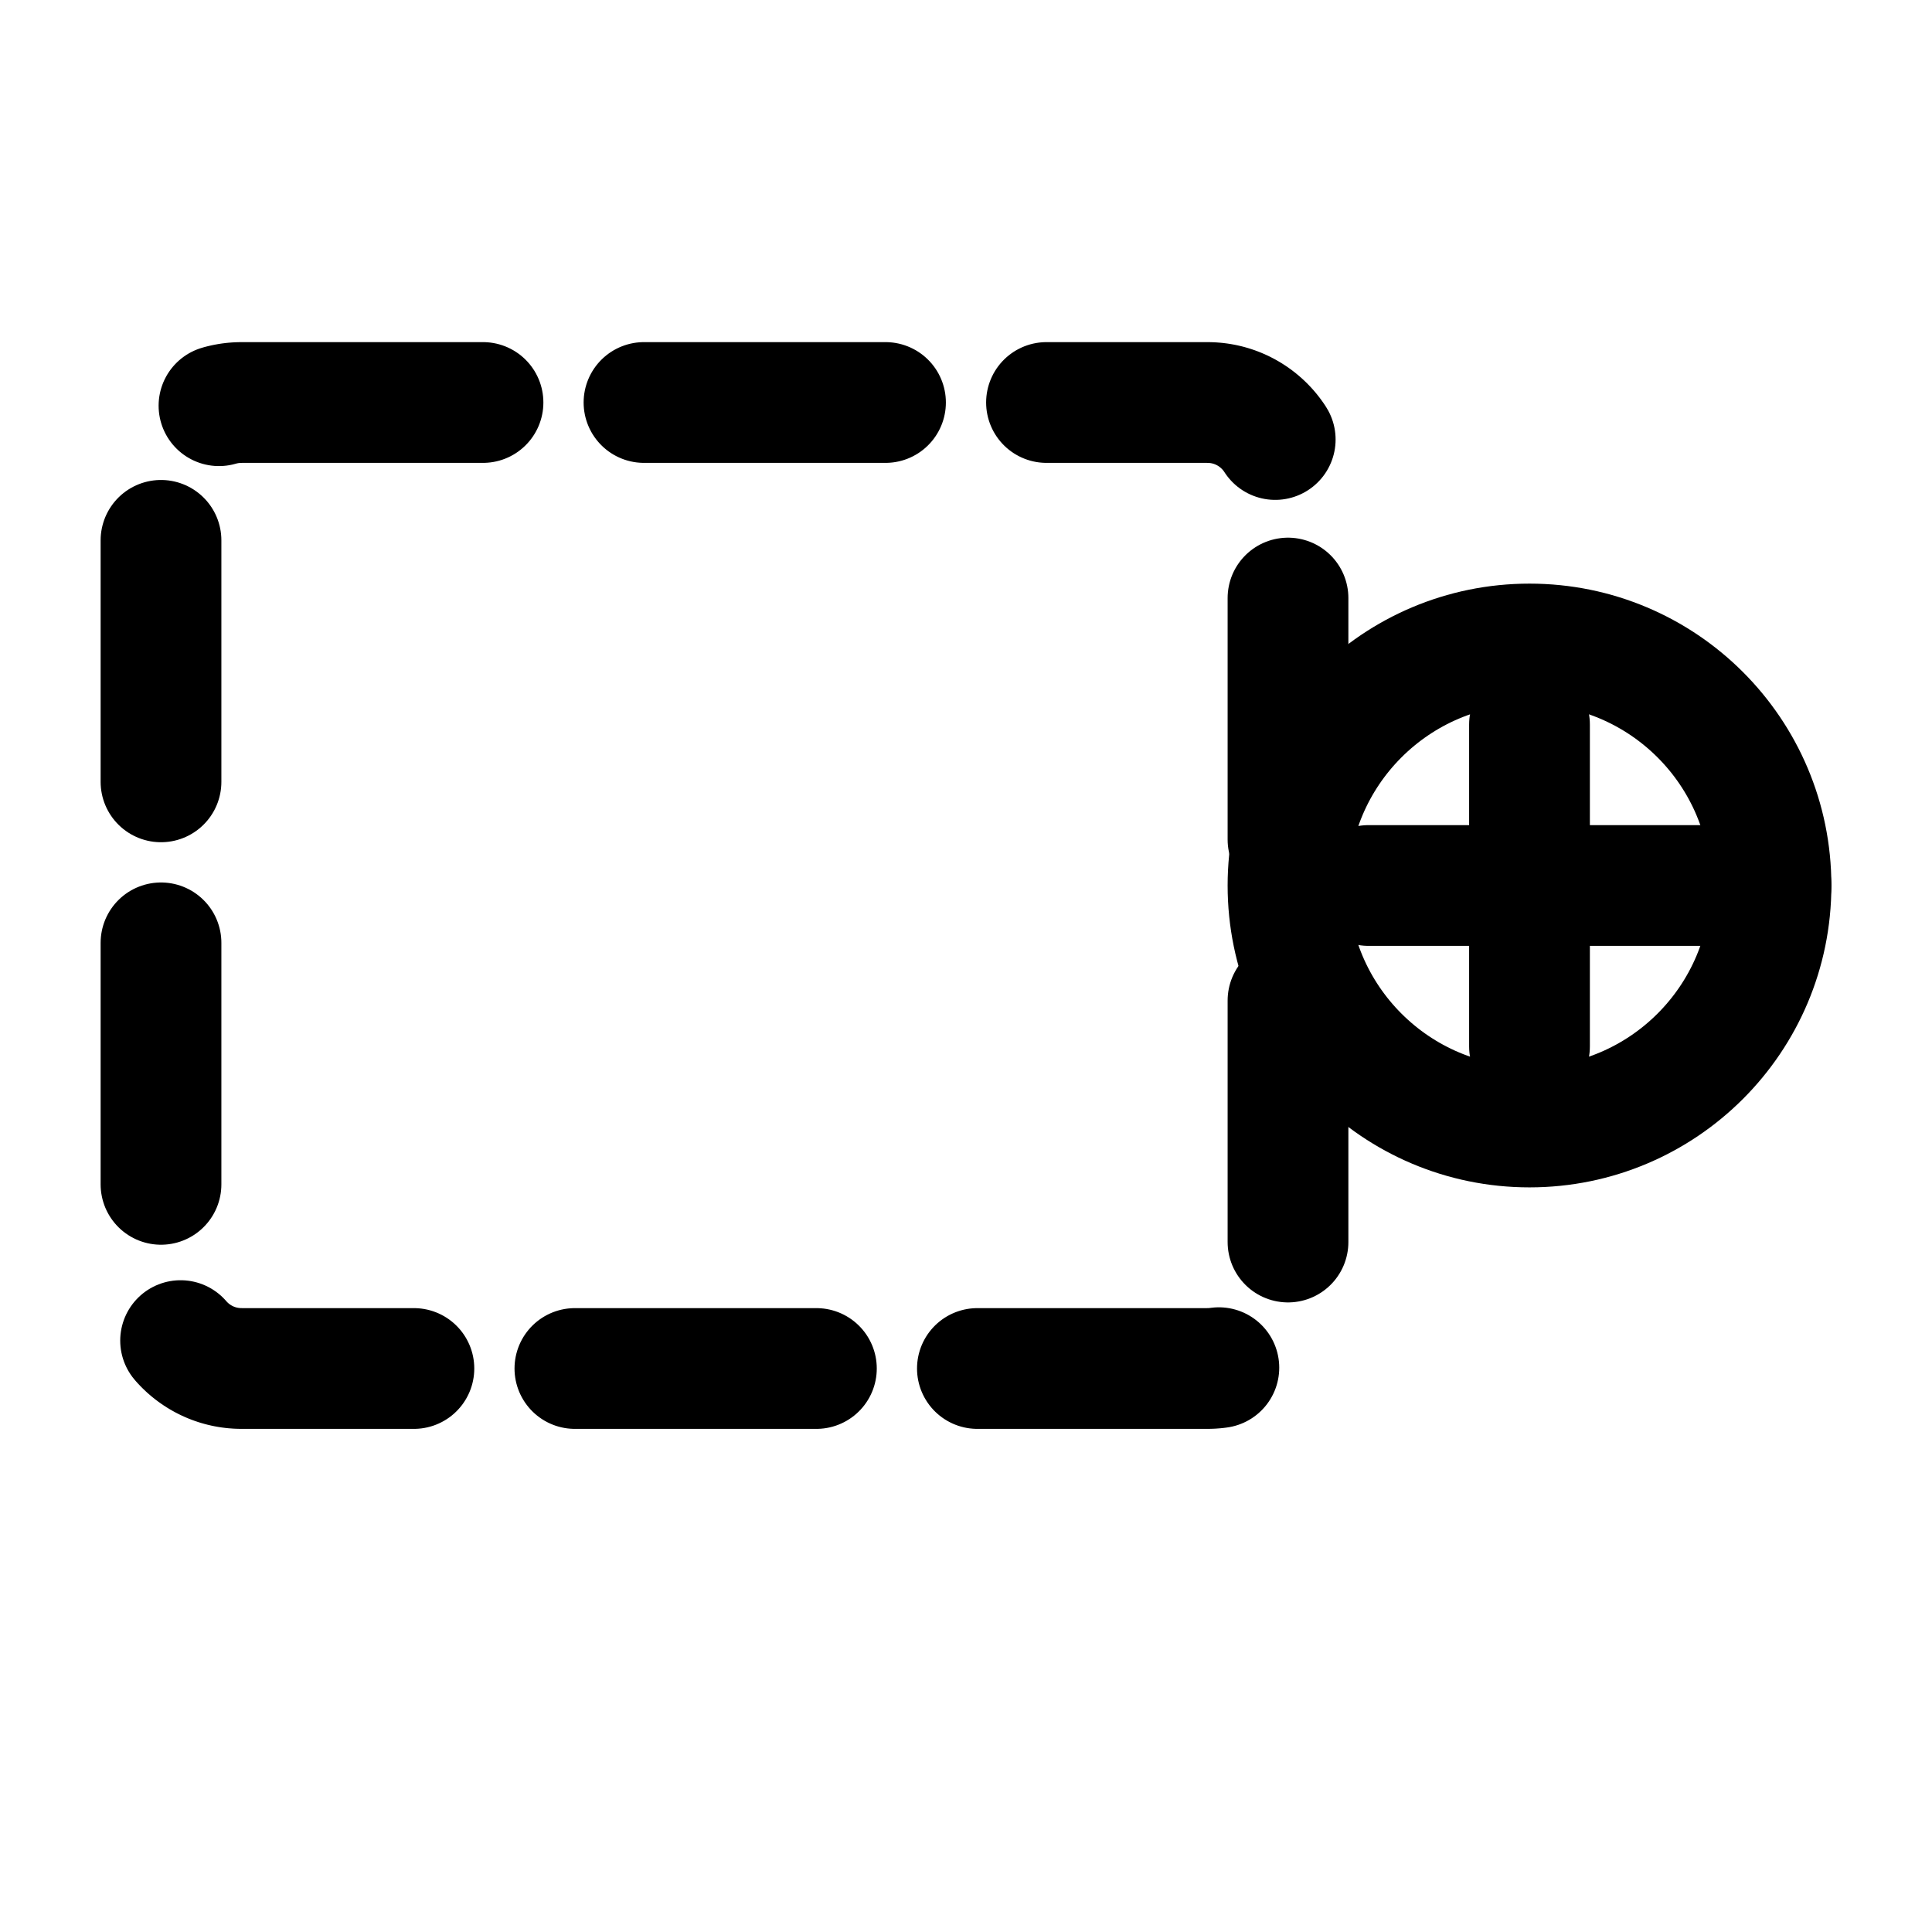
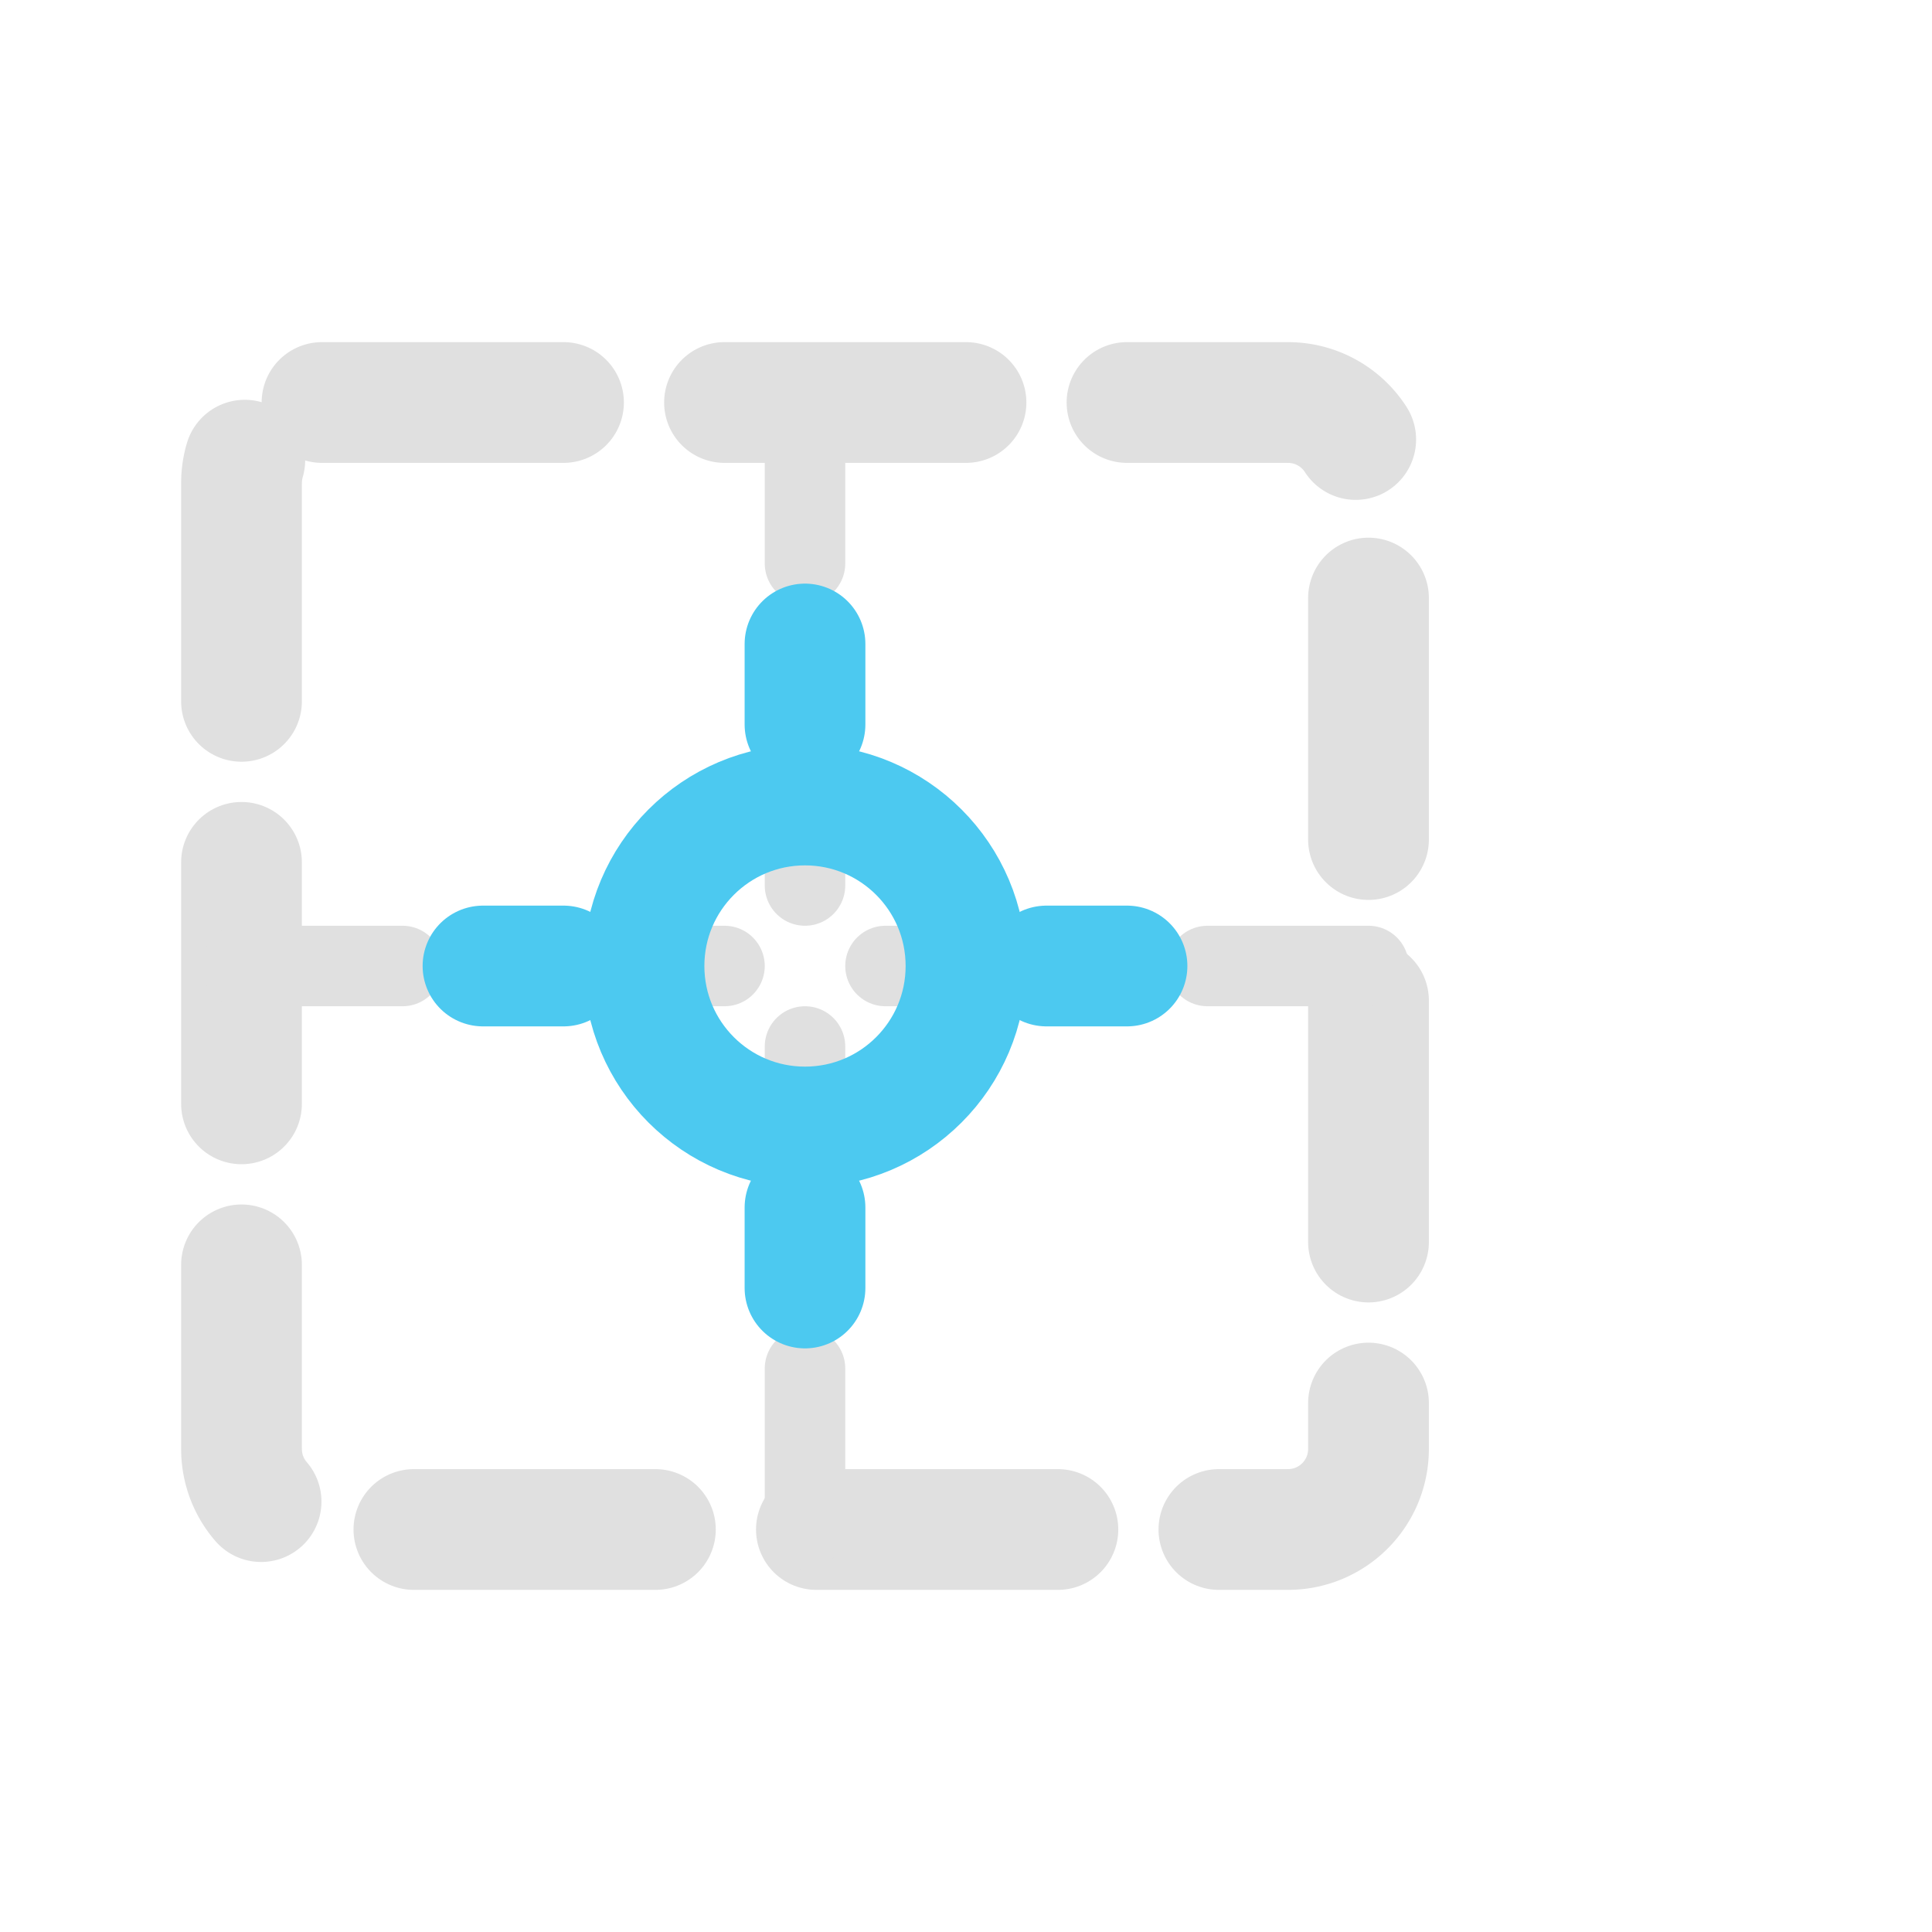
- <svg xmlns="http://www.w3.org/2000/svg" viewBox="0 0 24 24" fill="none" stroke="currentColor" stroke-width="1.5" stroke-linecap="round" stroke-linejoin="round">
-   <rect x="2" y="5" width="14" height="12" rx="1" stroke-dasharray="3 2" />
-   <line x1="17" y1="11" x2="22" y2="11" />
-   <line x1="19" y1="9" x2="19" y2="13" />
-   <circle cx="19" cy="11" r="3" />
-   <circle cx="19" cy="11" r="1" fill="currentColor" stroke="none" />
+ <svg xmlns="http://www.w3.org/2000/svg" viewBox="0 0 24 24" width="64" height="64" fill="none" stroke-linecap="round" stroke-linejoin="round">
+   <rect x="3" y="5" width="14" height="14" rx="1" stroke="#e0e0e0" stroke-width="1.5" stroke-dasharray="3 2" />
+   <line x1="10" y1="5" x2="10" y2="19" stroke="#e0e0e0" stroke-width="1" stroke-dasharray="2 2" />
+   <line x1="3" y1="12" x2="17" y2="12" stroke="#e0e0e0" stroke-width="1" stroke-dasharray="2 2" />
+   <circle cx="10" cy="12" r="2" stroke="#4cc9f0" stroke-width="1.5" />
+   <line x1="10" y1="9" x2="10" y2="8" stroke="#4cc9f0" stroke-width="1.5" />
+   <line x1="10" y1="15" x2="10" y2="16" stroke="#4cc9f0" stroke-width="1.5" />
+   <line x1="7" y1="12" x2="6" y2="12" stroke="#4cc9f0" stroke-width="1.5" />
+   <line x1="13" y1="12" x2="14" y2="12" stroke="#4cc9f0" stroke-width="1.5" />
</svg>
